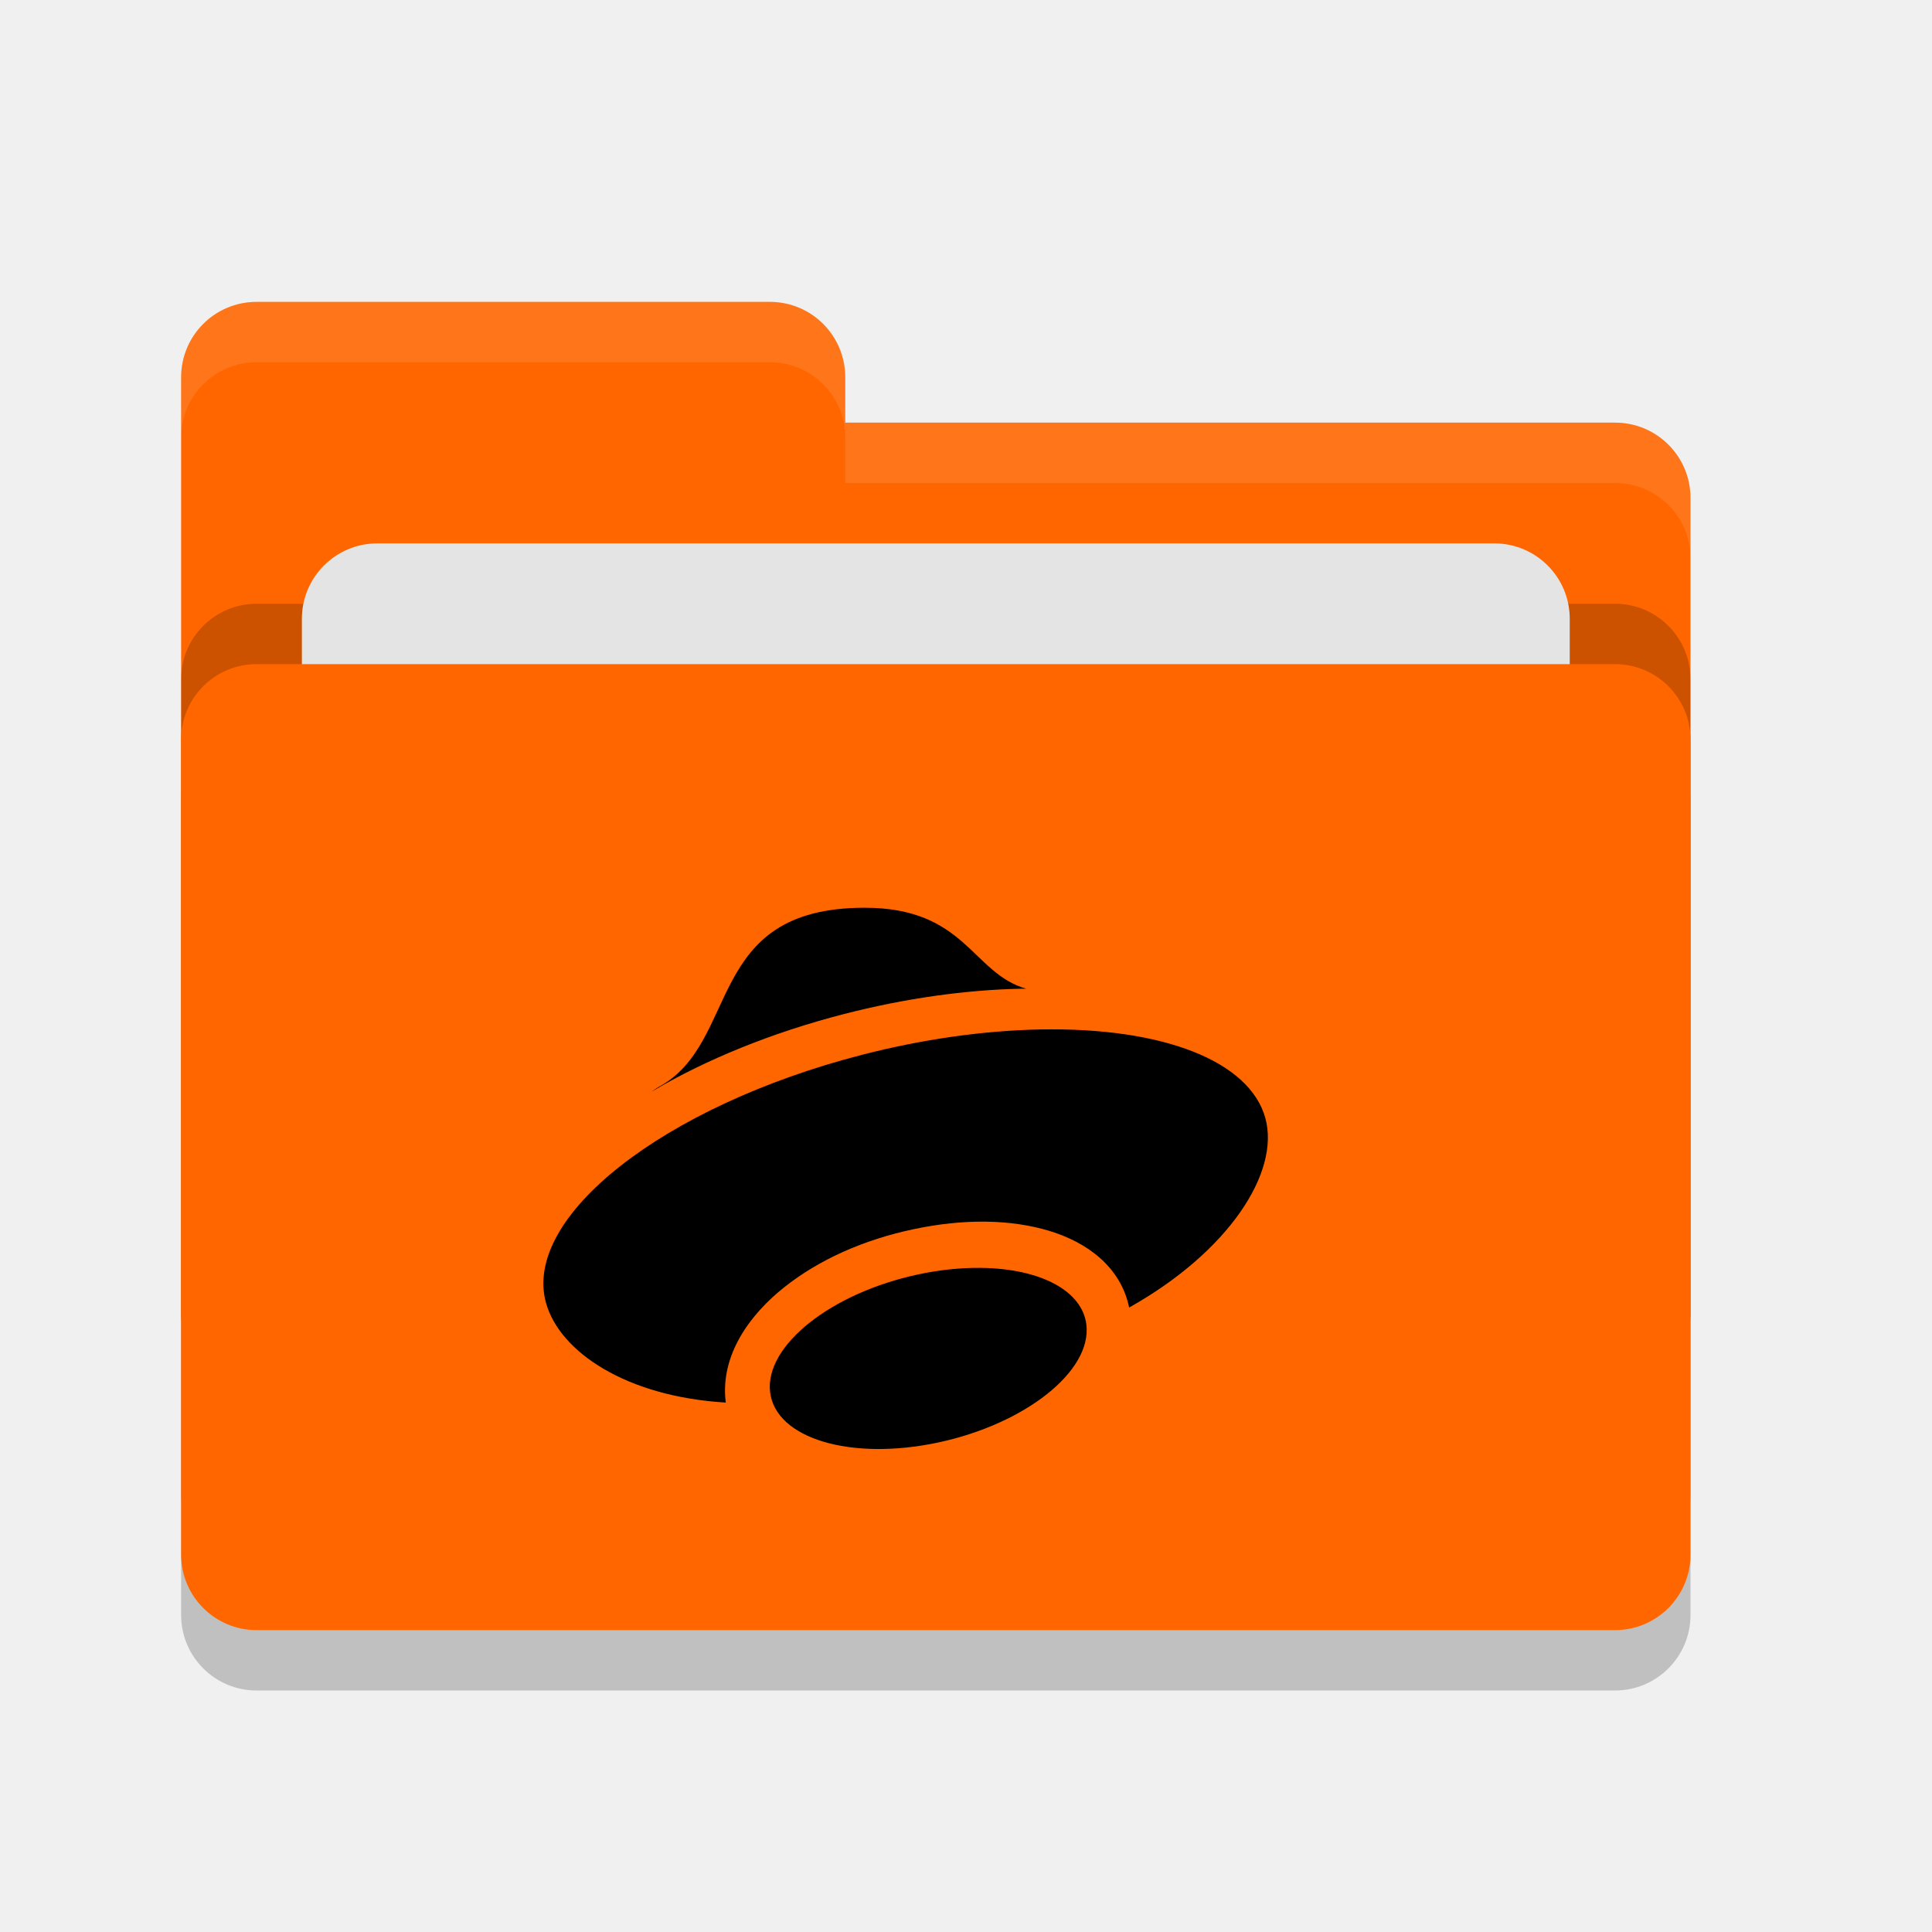
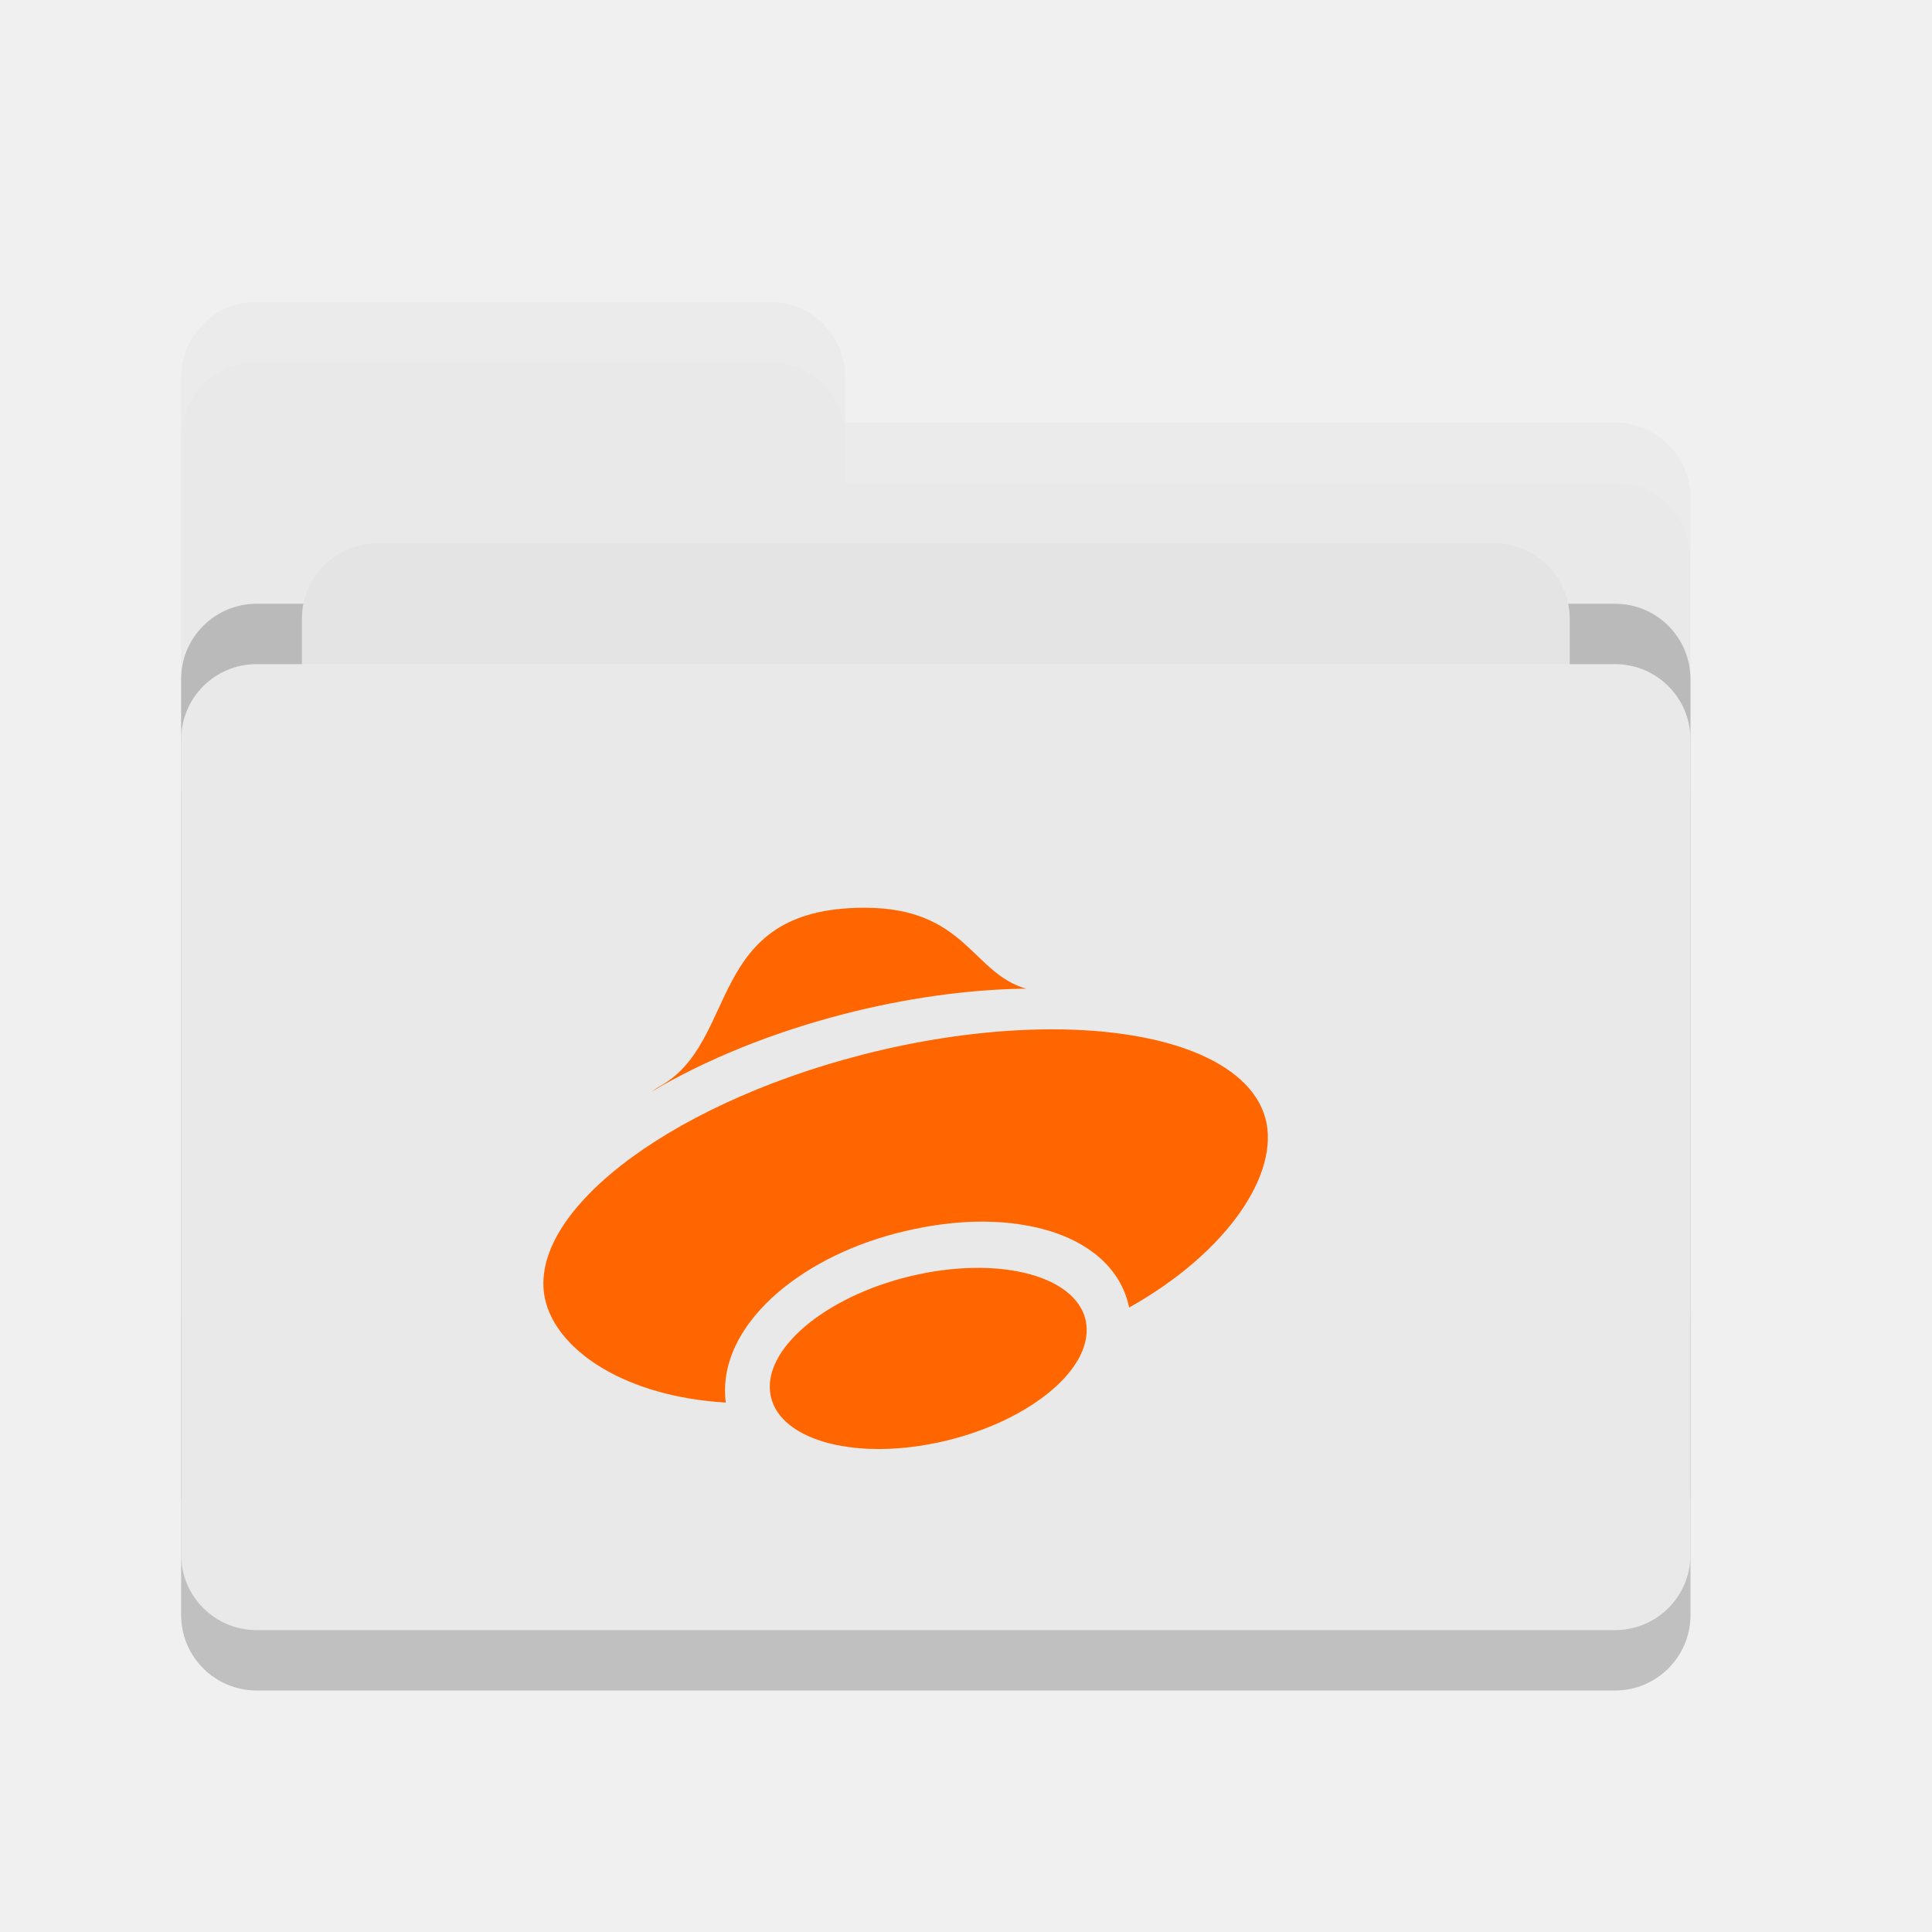
<svg xmlns="http://www.w3.org/2000/svg" width="32" height="32" version="1" id="svg16">
  <defs id="defs20" />
  <rect style="opacity:0.2" width="25" height="16" x="3" y="12" rx="1.25" ry="1.25" id="rect2" />
-   <path style="fill:#ff6600" d="M 3,21.75 C 3,22.442 3.558,23 4.25,23 H 26.75 C 27.442,23 28,22.442 28,21.75 V 8.25 C 28,7.558 27.442,7 26.75,7 H 14 V 6.25 C 14,5.558 13.443,5 12.75,5 H 4.25 C 3.558,5 3,5.558 3,6.25" id="path4" />
+   <path style="fill:#e9e9e9" d="M 3,21.75 C 3,22.442 3.558,23 4.25,23 H 26.75 C 27.442,23 28,22.442 28,21.75 V 8.25 C 28,7.558 27.442,7 26.75,7 H 14 V 6.25 C 14,5.558 13.443,5 12.75,5 H 4.25 C 3.558,5 3,5.558 3,6.25" id="path4" />
  <rect style="opacity:0.2" width="25" height="16" x="3" y="10" rx="1.25" ry="1.25" id="rect6" />
  <rect style="fill:#e4e4e4" width="21" height="10" x="5" y="9" rx="1.25" ry="1.25" id="rect8" />
-   <rect style="fill:#ff6600" width="25" height="16" x="3" y="11" rx="1.25" ry="1.25" id="rect10" />
+   <rect style="fill:#e9e9e9" width="25" height="16" x="3" y="11" rx="1.25" ry="1.25" id="rect10" />
  <path style="opacity:0.1;fill:#ffffff" d="M 4.25 5 C 3.558 5 3 5.558 3 6.25 L 3 7.25 C 3 6.558 3.558 6 4.25 6 L 12.75 6 C 13.443 6 14 6.558 14 7.25 L 14 8 L 26.75 8 C 27.442 8 28 8.557 28 9.25 L 28 8.25 C 28 7.558 27.442 7 26.75 7 L 14 7 L 14 6.25 C 14 5.558 13.443 5 12.75 5 L 4.25 5 z" id="path12" />
-   <path style="fill:#000000" d="M 14.319,15.035 C 11.652,15.035 12.273,17.271 10.907,18.005 10.86,18.032 10.834,18.056 10.792,18.082 11.692,17.547 12.802,17.098 13.981,16.795 14.979,16.538 15.991,16.394 16.925,16.376 16.949,16.376 16.973,16.376 16.997,16.376 16.096,16.12 15.998,15.035 14.319,15.035 Z M 17.225,17.051 C 16.292,17.069 15.279,17.213 14.281,17.47 10.991,18.317 8.646,20.158 9.044,21.582 9.273,22.396 10.377,23.133 12.022,23.231 12.021,23.225 12.02,23.219 12.019,23.213 11.93,22.443 12.419,21.773 12.992,21.319 13.565,20.865 14.301,20.535 15.129,20.36 15.957,20.184 16.731,20.192 17.379,20.387 17.988,20.571 18.561,20.971 18.702,21.657 20.35,20.733 21.206,19.419 20.958,18.518 20.695,17.574 19.264,17.012 17.225,17.051 Z M 16.247,21 C 15.916,20.996 15.564,21.032 15.214,21.107 13.767,21.414 12.666,22.287 12.755,23.056 12.844,23.826 14.089,24.2 15.536,23.893 16.983,23.585 18.084,22.712 17.994,21.943 17.93,21.383 17.241,21.012 16.247,21 Z" id="path14" />
+   <path style="fill:#ff6600" d="M 14.319,15.035 C 11.652,15.035 12.273,17.271 10.907,18.005 10.86,18.032 10.834,18.056 10.792,18.082 11.692,17.547 12.802,17.098 13.981,16.795 14.979,16.538 15.991,16.394 16.925,16.376 16.949,16.376 16.973,16.376 16.997,16.376 16.096,16.12 15.998,15.035 14.319,15.035 Z M 17.225,17.051 C 16.292,17.069 15.279,17.213 14.281,17.47 10.991,18.317 8.646,20.158 9.044,21.582 9.273,22.396 10.377,23.133 12.022,23.231 12.021,23.225 12.02,23.219 12.019,23.213 11.93,22.443 12.419,21.773 12.992,21.319 13.565,20.865 14.301,20.535 15.129,20.36 15.957,20.184 16.731,20.192 17.379,20.387 17.988,20.571 18.561,20.971 18.702,21.657 20.35,20.733 21.206,19.419 20.958,18.518 20.695,17.574 19.264,17.012 17.225,17.051 Z M 16.247,21 C 15.916,20.996 15.564,21.032 15.214,21.107 13.767,21.414 12.666,22.287 12.755,23.056 12.844,23.826 14.089,24.2 15.536,23.893 16.983,23.585 18.084,22.712 17.994,21.943 17.93,21.383 17.241,21.012 16.247,21 Z" id="path14" />
</svg>
